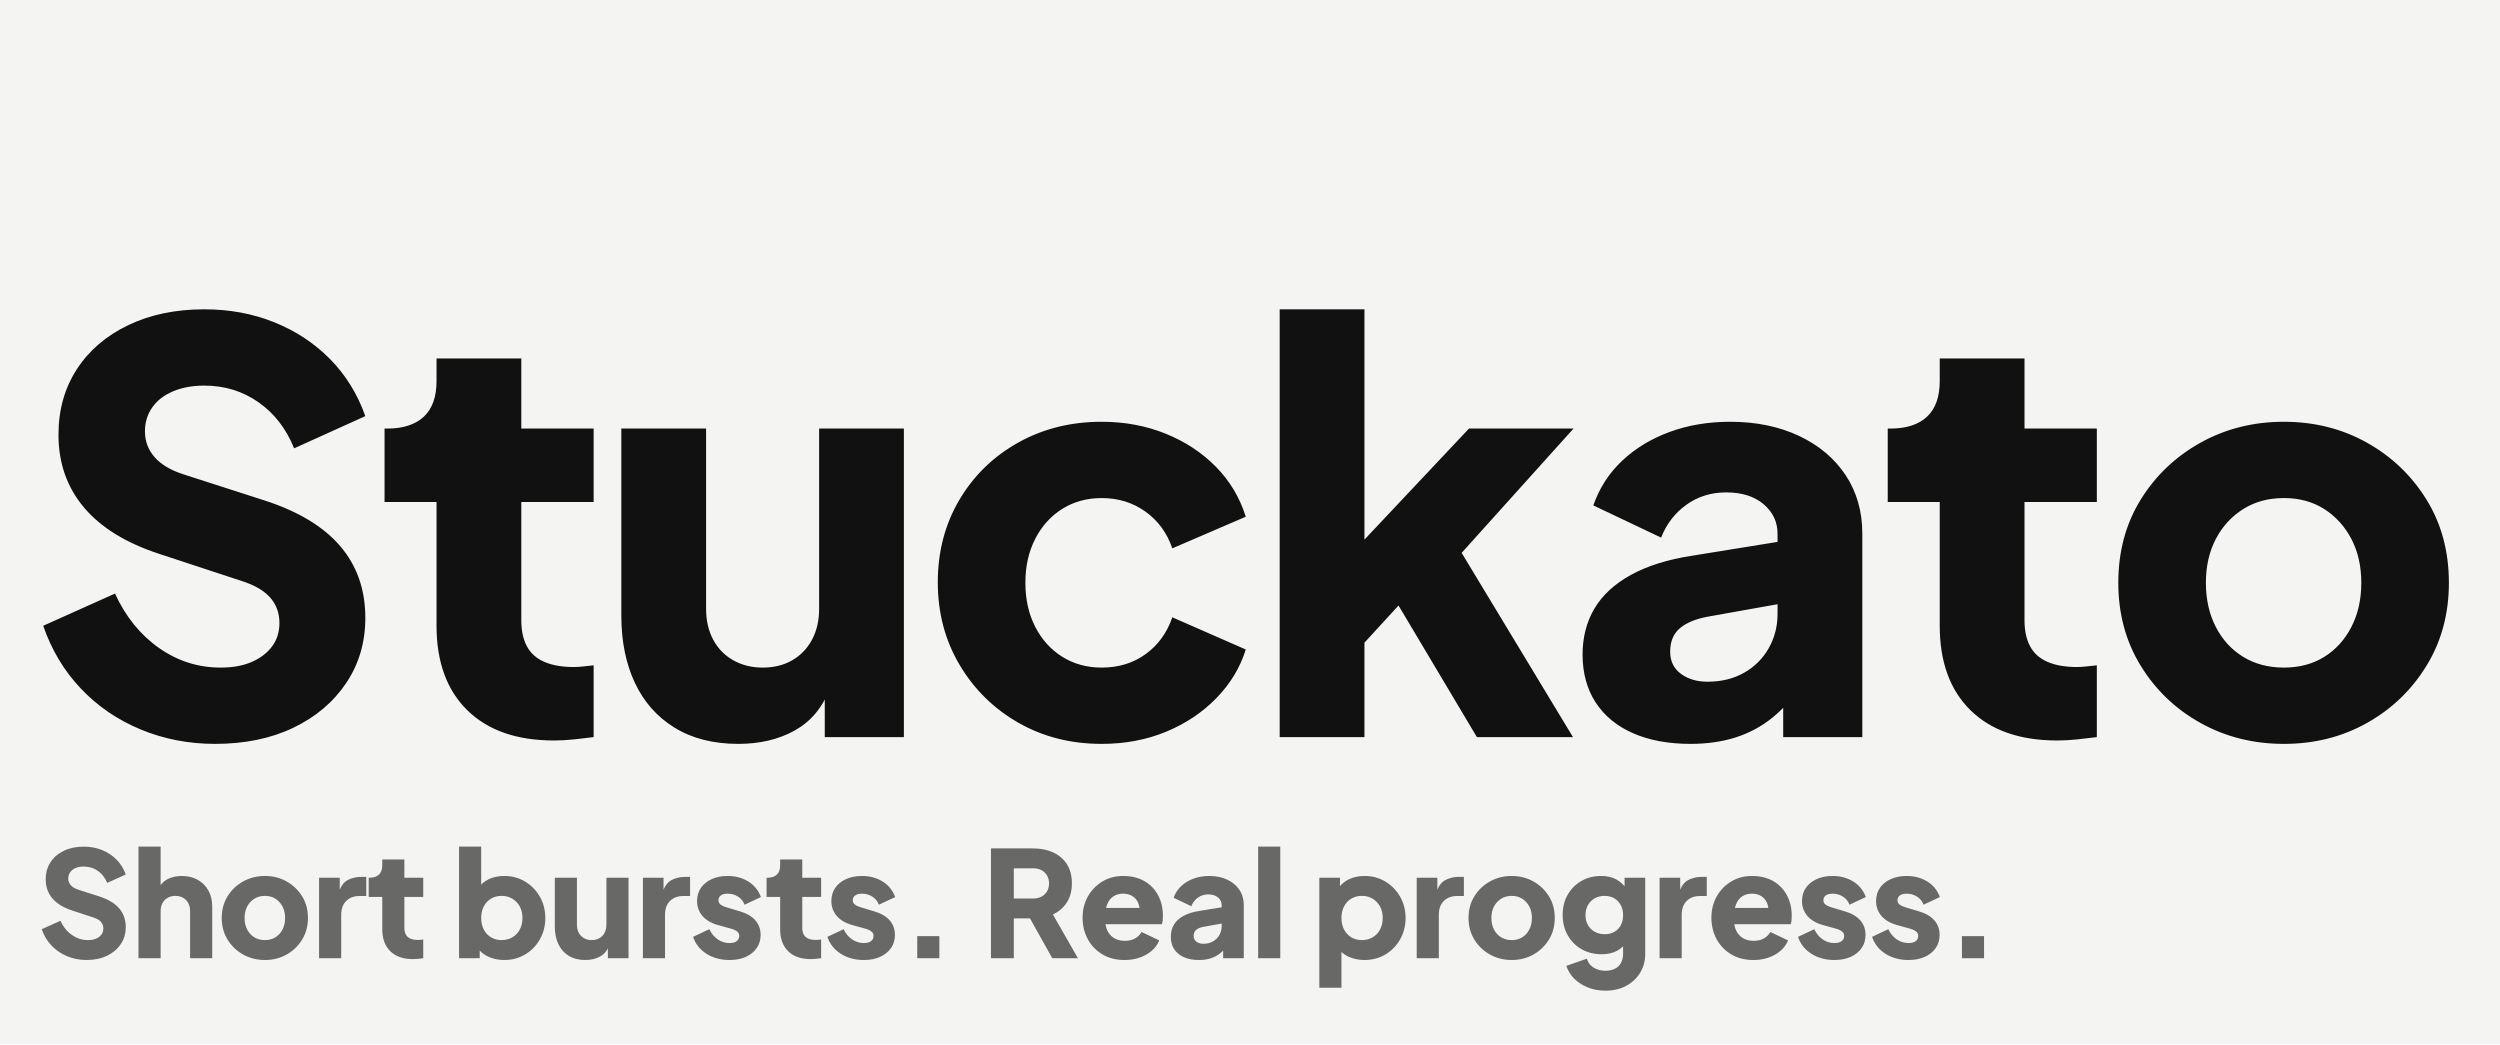
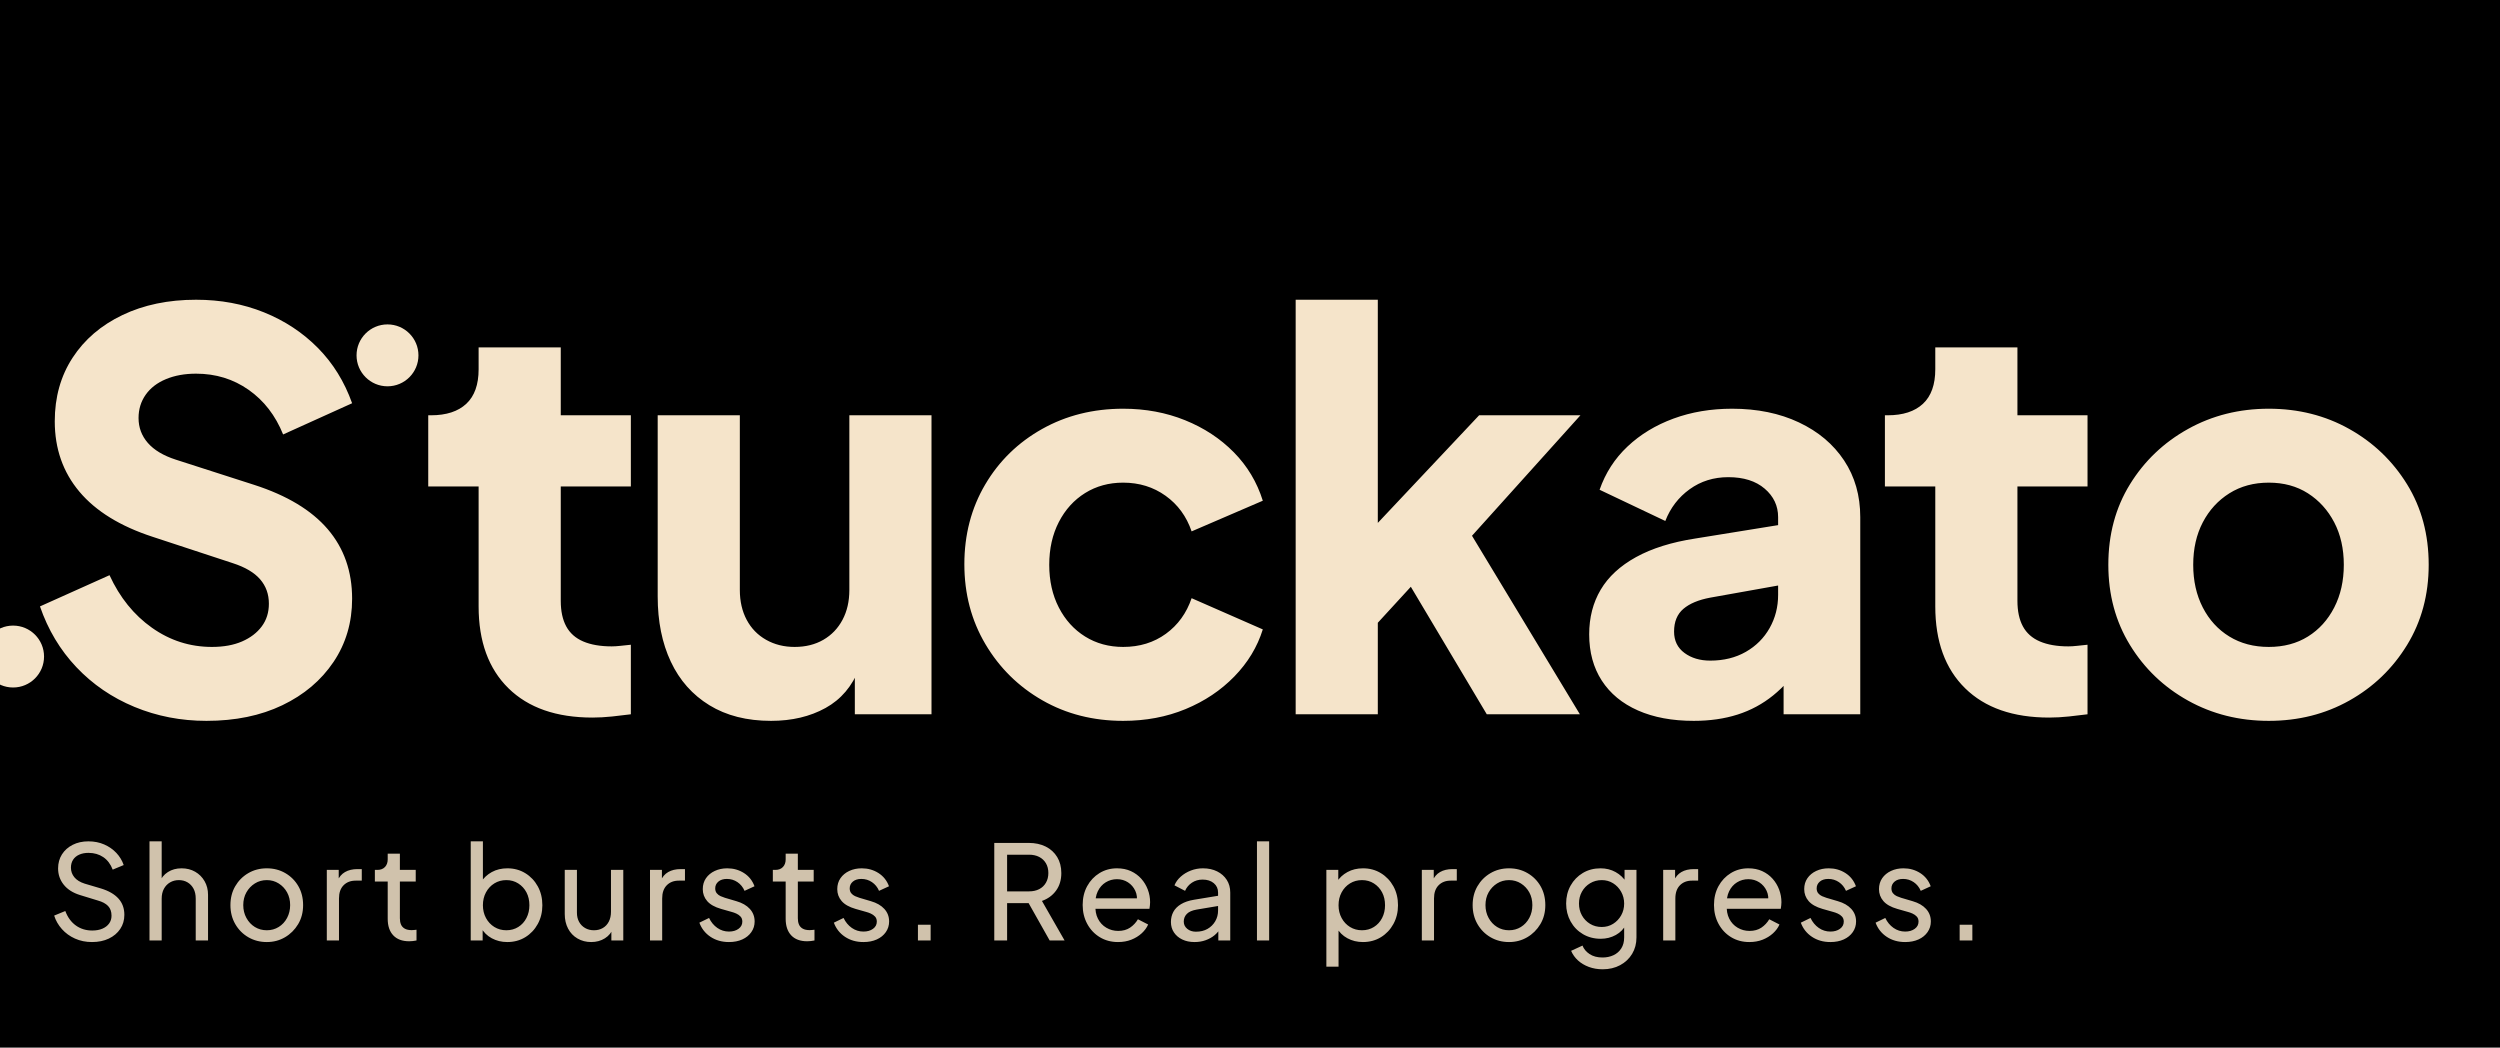
- <svg xmlns="http://www.w3.org/2000/svg" viewBox="0 0 407 170" width="407" height="170" role="img" aria-label="Stuckato">
-   <rect width="407" height="170" fill="#F4F4F2" />
-   <path d="M35.004 121.104Q28.564 121.104 22.906 118.758Q17.248 116.412 13.154 112.088Q9.06 107.764 7.036 101.876L18.72 96.632Q21.296 102.244 25.85 105.464Q30.404 108.684 35.924 108.684Q38.868 108.684 40.984 107.764Q43.1 106.844 44.296 105.234Q45.492 103.624 45.492 101.416Q45.492 99.024 44.02 97.322Q42.548 95.62 39.42 94.608L25.988 90.192Q17.8 87.524 13.66 82.602Q9.52 77.68 9.52 70.78Q9.52 64.708 12.51 60.108Q15.5 55.508 20.882 52.932Q26.264 50.356 33.256 50.356Q39.42 50.356 44.664 52.472Q49.908 54.588 53.726 58.452Q57.544 62.316 59.476 67.744L47.884 72.988Q45.952 68.204 42.088 65.49Q38.224 62.776 33.256 62.776Q30.404 62.776 28.196 63.696Q25.988 64.616 24.792 66.318Q23.596 68.02 23.596 70.228Q23.596 72.62 25.16 74.414Q26.724 76.208 29.852 77.22L43.008 81.452Q51.288 84.12 55.382 88.904Q59.476 93.688 59.476 100.588Q59.476 106.568 56.348 111.214Q53.22 115.86 47.746 118.482Q42.272 121.104 35.004 121.104Z M90.204 120.552Q81.096 120.552 76.082 115.63Q71.068 110.708 71.068 101.876V81.728H62.604V69.768H63.064Q66.928 69.768 68.998 67.836Q71.068 65.904 71.068 62.04V58.36H84.868V69.768H96.644V81.728H84.868V100.956Q84.868 103.532 85.788 105.234Q86.708 106.936 88.64 107.764Q90.572 108.592 93.424 108.592Q94.068 108.592 94.896 108.5Q95.724 108.408 96.644 108.316V120.0Q95.264 120.184 93.516 120.368Q91.768 120.552 90.204 120.552Z M120.196 121.104Q114.124 121.104 109.846 118.482Q105.568 115.86 103.36 111.168Q101.152 106.476 101.152 100.22V69.768H114.952V99.116Q114.952 101.968 116.102 104.13Q117.252 106.292 119.368 107.488Q121.484 108.684 124.152 108.684Q126.912 108.684 128.982 107.488Q131.052 106.292 132.202 104.13Q133.352 101.968 133.352 99.116V69.768H147.152V120.0H134.272V110.064L135.008 112.272Q133.26 116.78 129.35 118.942Q125.44 121.104 120.196 121.104Z M179.352 121.104Q171.808 121.104 165.782 117.654Q159.756 114.204 156.214 108.224Q152.672 102.244 152.672 94.792Q152.672 87.34 156.168 81.406Q159.664 75.472 165.736 72.068Q171.808 68.664 179.352 68.664Q184.964 68.664 189.748 70.596Q194.532 72.528 197.936 75.978Q201.34 79.428 202.812 84.12L190.852 89.272Q189.564 85.5 186.482 83.292Q183.4 81.084 179.352 81.084Q175.764 81.084 172.958 82.832Q170.152 84.58 168.542 87.708Q166.932 90.836 166.932 94.884Q166.932 98.932 168.542 102.06Q170.152 105.188 172.958 106.936Q175.764 108.684 179.352 108.684Q183.492 108.684 186.528 106.476Q189.564 104.268 190.852 100.496L202.812 105.74Q201.432 110.156 198.028 113.652Q194.624 117.148 189.84 119.126Q185.056 121.104 179.352 121.104Z M208.332 120.0V50.356H222.132V94.976L216.98 93.32L239.152 69.768H256.172L237.956 90.008L256.08 120.0H240.44L225.26 94.516L233.264 92.492L217.9 109.236L222.132 101.232V120.0Z M275.216 121.104Q269.788 121.104 265.832 119.356Q261.876 117.608 259.76 114.342Q257.644 111.076 257.644 106.568Q257.644 102.336 259.576 99.07Q261.508 95.804 265.51 93.596Q269.512 91.388 275.492 90.468L290.856 87.984V98.104L277.976 100.404Q275.032 100.956 273.468 102.29Q271.904 103.624 271.904 106.108Q271.904 108.408 273.652 109.696Q275.4 110.984 277.976 110.984Q281.38 110.984 283.956 109.512Q286.532 108.04 287.958 105.51Q289.384 102.98 289.384 99.944V86.88Q289.384 84.028 287.13 82.096Q284.876 80.164 281.012 80.164Q277.332 80.164 274.526 82.188Q271.72 84.212 270.432 87.524L259.392 82.28Q260.864 78.048 264.084 75.012Q267.304 71.976 271.812 70.32Q276.32 68.664 281.656 68.664Q288.004 68.664 292.88 70.964Q297.756 73.264 300.47 77.358Q303.184 81.452 303.184 86.88V120.0H290.304V111.904L293.432 111.352Q291.224 114.664 288.556 116.826Q285.888 118.988 282.576 120.046Q279.264 121.104 275.216 121.104Z M334.924 120.552Q325.816 120.552 320.802 115.63Q315.788 110.708 315.788 101.876V81.728H307.324V69.768H307.784Q311.648 69.768 313.718 67.836Q315.788 65.904 315.788 62.04V58.36H329.588V69.768H341.364V81.728H329.588V100.956Q329.588 103.532 330.508 105.234Q331.428 106.936 333.36 107.764Q335.292 108.592 338.144 108.592Q338.788 108.592 339.616 108.5Q340.444 108.408 341.364 108.316V120.0Q339.984 120.184 338.236 120.368Q336.488 120.552 334.924 120.552Z M371.816 121.104Q364.364 121.104 358.246 117.7Q352.128 114.296 348.494 108.362Q344.86 102.428 344.86 94.884Q344.86 87.248 348.494 81.36Q352.128 75.472 358.246 72.068Q364.364 68.664 371.816 68.664Q379.268 68.664 385.34 72.068Q391.412 75.472 395.046 81.36Q398.68 87.248 398.68 94.884Q398.68 102.428 395.046 108.362Q391.412 114.296 385.34 117.7Q379.268 121.104 371.816 121.104ZM371.816 108.684Q375.588 108.684 378.394 106.936Q381.2 105.188 382.81 102.06Q384.42 98.932 384.42 94.884Q384.42 90.836 382.81 87.754Q381.2 84.672 378.394 82.878Q375.588 81.084 371.816 81.084Q368.044 81.084 365.192 82.878Q362.34 84.672 360.73 87.754Q359.12 90.836 359.12 94.884Q359.12 98.932 360.73 102.06Q362.34 105.188 365.192 106.936Q368.044 108.684 371.816 108.684Z" fill="#111111" />
-   <path d="M14.088 156.288Q12.408 156.288 10.932 155.676Q9.456 155.064 8.388 153.936Q7.32 152.808 6.792 151.272L9.84 149.904Q10.512 151.368 11.7 152.208Q12.888 153.048 14.328 153.048Q15.096 153.048 15.648 152.808Q16.2 152.568 16.512 152.148Q16.824 151.728 16.824 151.152Q16.824 150.528 16.44 150.084Q16.056 149.64 15.24 149.376L11.736 148.224Q9.6 147.528 8.52 146.244Q7.44 144.96 7.44 143.16Q7.44 141.576 8.22 140.376Q9.0 139.176 10.404 138.504Q11.808 137.832 13.632 137.832Q15.24 137.832 16.608 138.384Q17.976 138.936 18.972 139.944Q19.968 140.952 20.472 142.368L17.448 143.736Q16.944 142.488 15.936 141.78Q14.928 141.072 13.632 141.072Q12.888 141.072 12.312 141.312Q11.736 141.552 11.424 141.996Q11.112 142.44 11.112 143.016Q11.112 143.64 11.52 144.108Q11.928 144.576 12.744 144.84L16.176 145.944Q18.336 146.64 19.404 147.888Q20.472 149.136 20.472 150.936Q20.472 152.496 19.656 153.708Q18.84 154.92 17.412 155.604Q15.984 156.288 14.088 156.288Z M22.548 156.0V137.832H26.148V145.488L25.716 144.912Q26.172 143.736 27.192 143.172Q28.212 142.608 29.58 142.608Q31.068 142.608 32.184 143.232Q33.3 143.856 33.924 144.972Q34.548 146.088 34.548 147.576V156.0H30.948V148.344Q30.948 147.576 30.648 147.024Q30.348 146.472 29.808 146.16Q29.268 145.848 28.548 145.848Q27.852 145.848 27.3 146.16Q26.748 146.472 26.448 147.024Q26.148 147.576 26.148 148.344V156.0Z M43.128 156.288Q41.184 156.288 39.588 155.4Q37.992 154.512 37.044 152.964Q36.096 151.416 36.096 149.448Q36.096 147.456 37.044 145.92Q37.992 144.384 39.588 143.496Q41.184 142.608 43.128 142.608Q45.072 142.608 46.656 143.496Q48.24 144.384 49.188 145.92Q50.136 147.456 50.136 149.448Q50.136 151.416 49.188 152.964Q48.24 154.512 46.656 155.4Q45.072 156.288 43.128 156.288ZM43.128 153.048Q44.112 153.048 44.844 152.592Q45.576 152.136 45.996 151.32Q46.416 150.504 46.416 149.448Q46.416 148.392 45.996 147.588Q45.576 146.784 44.844 146.316Q44.112 145.848 43.128 145.848Q42.144 145.848 41.4 146.316Q40.656 146.784 40.236 147.588Q39.816 148.392 39.816 149.448Q39.816 150.504 40.236 151.32Q40.656 152.136 41.4 152.592Q42.144 153.048 43.128 153.048Z M51.948 156.0V142.896H55.308V146.04L55.068 145.584Q55.5 143.928 56.496 143.34Q57.492 142.752 58.86 142.752H59.628V145.872H58.5Q57.18 145.872 56.364 146.676Q55.548 147.48 55.548 148.944V156.0Z M67.224 156.144Q64.848 156.144 63.54 154.86Q62.232 153.576 62.232 151.272V146.016H60.024V142.896H60.144Q61.152 142.896 61.692 142.392Q62.232 141.888 62.232 140.88V139.92H65.832V142.896H68.904V146.016H65.832V151.032Q65.832 151.704 66.072 152.148Q66.312 152.592 66.816 152.808Q67.32 153.024 68.064 153.024Q68.232 153.024 68.448 153.0Q68.664 152.976 68.904 152.952V156.0Q68.544 156.048 68.088 156.096Q67.632 156.144 67.224 156.144Z M82.08 156.288Q80.736 156.288 79.596 155.796Q78.456 155.304 77.76 154.344L78.096 153.6V156.0H74.736V137.832H78.336V145.392L77.784 144.672Q78.432 143.688 79.548 143.148Q80.664 142.608 82.104 142.608Q83.976 142.608 85.488 143.52Q87.0 144.432 87.888 145.98Q88.776 147.528 88.776 149.448Q88.776 151.344 87.9 152.904Q87.024 154.464 85.512 155.376Q84.0 156.288 82.08 156.288ZM81.648 153.048Q82.656 153.048 83.424 152.592Q84.192 152.136 84.624 151.32Q85.056 150.504 85.056 149.448Q85.056 148.392 84.624 147.588Q84.192 146.784 83.424 146.316Q82.656 145.848 81.648 145.848Q80.688 145.848 79.932 146.304Q79.176 146.76 78.756 147.576Q78.336 148.392 78.336 149.448Q78.336 150.504 78.756 151.32Q79.176 152.136 79.932 152.592Q80.688 153.048 81.648 153.048Z M95.292 156.288Q93.708 156.288 92.592 155.604Q91.476 154.92 90.9 153.696Q90.324 152.472 90.324 150.84V142.896H93.924V150.552Q93.924 151.296 94.224 151.86Q94.524 152.424 95.076 152.736Q95.628 153.048 96.324 153.048Q97.044 153.048 97.584 152.736Q98.124 152.424 98.424 151.86Q98.724 151.296 98.724 150.552V142.896H102.324V156.0H98.964V153.408L99.156 153.984Q98.7 155.16 97.68 155.724Q96.66 156.288 95.292 156.288Z M104.664 156.0V142.896H108.024V146.04L107.784 145.584Q108.216 143.928 109.212 143.34Q110.208 142.752 111.576 142.752H112.344V145.872H111.216Q109.896 145.872 109.08 146.676Q108.264 147.48 108.264 148.944V156.0Z M118.764 156.288Q116.604 156.288 115.008 155.268Q113.412 154.248 112.836 152.52L115.476 151.272Q115.98 152.328 116.844 152.928Q117.708 153.528 118.764 153.528Q119.532 153.528 119.94 153.216Q120.348 152.904 120.348 152.352Q120.348 152.064 120.204 151.86Q120.06 151.656 119.772 151.488Q119.484 151.32 119.052 151.2L116.82 150.576Q115.212 150.12 114.348 149.1Q113.484 148.08 113.484 146.688Q113.484 145.464 114.108 144.552Q114.732 143.64 115.86 143.124Q116.988 142.608 118.452 142.608Q120.372 142.608 121.824 143.508Q123.276 144.408 123.876 146.04L121.212 147.288Q120.924 146.472 120.168 145.98Q119.412 145.488 118.452 145.488Q117.756 145.488 117.36 145.776Q116.964 146.064 116.964 146.568Q116.964 146.832 117.108 147.048Q117.252 147.264 117.576 147.432Q117.9 147.6 118.38 147.744L120.468 148.368Q122.1 148.848 122.964 149.82Q123.828 150.792 123.828 152.208Q123.828 153.432 123.192 154.344Q122.556 155.256 121.428 155.772Q120.3 156.288 118.764 156.288Z M132.0 156.144Q129.624 156.144 128.316 154.86Q127.008 153.576 127.008 151.272V146.016H124.8V142.896H124.92Q125.928 142.896 126.468 142.392Q127.008 141.888 127.008 140.88V139.92H130.608V142.896H133.68V146.016H130.608V151.032Q130.608 151.704 130.848 152.148Q131.088 152.592 131.592 152.808Q132.096 153.024 132.84 153.024Q133.008 153.024 133.224 153.0Q133.44 152.976 133.68 152.952V156.0Q133.32 156.048 132.864 156.096Q132.408 156.144 132.0 156.144Z M140.628 156.288Q138.468 156.288 136.872 155.268Q135.276 154.248 134.7 152.52L137.34 151.272Q137.844 152.328 138.708 152.928Q139.572 153.528 140.628 153.528Q141.396 153.528 141.804 153.216Q142.212 152.904 142.212 152.352Q142.212 152.064 142.068 151.86Q141.924 151.656 141.636 151.488Q141.348 151.32 140.916 151.2L138.684 150.576Q137.076 150.12 136.212 149.1Q135.348 148.08 135.348 146.688Q135.348 145.464 135.972 144.552Q136.596 143.64 137.724 143.124Q138.852 142.608 140.316 142.608Q142.236 142.608 143.688 143.508Q145.14 144.408 145.74 146.04L143.076 147.288Q142.788 146.472 142.032 145.98Q141.276 145.488 140.316 145.488Q139.62 145.488 139.224 145.776Q138.828 146.064 138.828 146.568Q138.828 146.832 138.972 147.048Q139.116 147.264 139.44 147.432Q139.764 147.6 140.244 147.744L142.332 148.368Q143.964 148.848 144.828 149.82Q145.692 150.792 145.692 152.208Q145.692 153.432 145.056 154.344Q144.42 155.256 143.292 155.772Q142.164 156.288 140.628 156.288Z M149.328 156.0V152.4H152.928V156.0Z M161.328 156.0V138.12H168.168Q170.016 138.12 171.444 138.768Q172.872 139.416 173.688 140.688Q174.504 141.96 174.504 143.832Q174.504 145.656 173.664 146.94Q172.824 148.224 171.408 148.872L175.488 156.0H171.312L166.896 148.104L169.296 149.52H165.048V156.0ZM165.048 146.28H168.192Q168.984 146.28 169.56 145.968Q170.136 145.656 170.46 145.104Q170.784 144.552 170.784 143.832Q170.784 143.088 170.46 142.536Q170.136 141.984 169.56 141.672Q168.984 141.36 168.192 141.36H165.048Z M183.084 156.288Q180.996 156.288 179.46 155.364Q177.924 154.44 177.084 152.88Q176.244 151.32 176.244 149.424Q176.244 147.456 177.12 145.92Q177.996 144.384 179.484 143.496Q180.972 142.608 182.844 142.608Q184.404 142.608 185.604 143.1Q186.804 143.592 187.632 144.48Q188.46 145.368 188.892 146.532Q189.324 147.696 189.324 149.064Q189.324 149.448 189.288 149.82Q189.252 150.192 189.156 150.456H179.34V147.816H187.116L185.412 149.064Q185.652 148.032 185.388 147.228Q185.124 146.424 184.464 145.956Q183.804 145.488 182.844 145.488Q181.908 145.488 181.236 145.944Q180.564 146.4 180.228 147.288Q179.892 148.176 179.964 149.448Q179.868 150.552 180.228 151.392Q180.588 152.232 181.332 152.7Q182.076 153.168 183.132 153.168Q184.092 153.168 184.776 152.784Q185.46 152.4 185.844 151.728L188.724 153.096Q188.34 154.056 187.512 154.776Q186.684 155.496 185.556 155.892Q184.428 156.288 183.084 156.288Z M195.192 156.288Q193.776 156.288 192.744 155.832Q191.712 155.376 191.16 154.524Q190.608 153.672 190.608 152.496Q190.608 151.392 191.112 150.54Q191.616 149.688 192.66 149.112Q193.704 148.536 195.264 148.296L199.272 147.648V150.288L195.912 150.888Q195.144 151.032 194.736 151.38Q194.328 151.728 194.328 152.376Q194.328 152.976 194.784 153.312Q195.24 153.648 195.912 153.648Q196.8 153.648 197.472 153.264Q198.144 152.88 198.516 152.22Q198.888 151.56 198.888 150.768V147.36Q198.888 146.616 198.3 146.112Q197.712 145.608 196.704 145.608Q195.744 145.608 195.012 146.136Q194.28 146.664 193.944 147.528L191.064 146.16Q191.448 145.056 192.288 144.264Q193.128 143.472 194.304 143.04Q195.48 142.608 196.872 142.608Q198.528 142.608 199.8 143.208Q201.072 143.808 201.78 144.876Q202.488 145.944 202.488 147.36V156.0H199.128V153.888L199.944 153.744Q199.368 154.608 198.672 155.172Q197.976 155.736 197.112 156.012Q196.248 156.288 195.192 156.288Z M204.828 156.0V137.832H208.428V156.0Z M214.788 160.8V142.896H218.148V145.392L217.836 144.672Q218.484 143.688 219.6 143.148Q220.716 142.608 222.156 142.608Q224.028 142.608 225.54 143.52Q227.052 144.432 227.94 145.98Q228.828 147.528 228.828 149.448Q228.828 151.344 227.952 152.904Q227.076 154.464 225.564 155.376Q224.052 156.288 222.132 156.288Q220.788 156.288 219.648 155.796Q218.508 155.304 217.812 154.344L218.388 153.6V160.8ZM221.7 153.048Q222.708 153.048 223.476 152.592Q224.244 152.136 224.676 151.32Q225.108 150.504 225.108 149.448Q225.108 148.392 224.676 147.588Q224.244 146.784 223.476 146.316Q222.708 145.848 221.7 145.848Q220.74 145.848 219.984 146.304Q219.228 146.76 218.808 147.576Q218.388 148.392 218.388 149.448Q218.388 150.504 218.808 151.32Q219.228 152.136 219.984 152.592Q220.74 153.048 221.7 153.048Z M230.64 156.0V142.896H234V146.04L233.76 145.584Q234.192 143.928 235.188 143.34Q236.184 142.752 237.552 142.752H238.32V145.872H237.192Q235.872 145.872 235.056 146.676Q234.24 147.48 234.24 148.944V156.0Z M246.108 156.288Q244.164 156.288 242.568 155.4Q240.972 154.512 240.024 152.964Q239.076 151.416 239.076 149.448Q239.076 147.456 240.024 145.92Q240.972 144.384 242.568 143.496Q244.164 142.608 246.108 142.608Q248.052 142.608 249.636 143.496Q251.22 144.384 252.168 145.92Q253.116 147.456 253.116 149.448Q253.116 151.416 252.168 152.964Q251.22 154.512 249.636 155.4Q248.052 156.288 246.108 156.288ZM246.108 153.048Q247.092 153.048 247.824 152.592Q248.556 152.136 248.976 151.32Q249.396 150.504 249.396 149.448Q249.396 148.392 248.976 147.588Q248.556 146.784 247.824 146.316Q247.092 145.848 246.108 145.848Q245.124 145.848 244.38 146.316Q243.636 146.784 243.216 147.588Q242.796 148.392 242.796 149.448Q242.796 150.504 243.216 151.32Q243.636 152.136 244.38 152.592Q245.124 153.048 246.108 153.048Z M261.36 161.28Q259.848 161.28 258.552 160.776Q257.256 160.272 256.332 159.372Q255.408 158.472 255 157.248L258.336 156.072Q258.6 156.984 259.416 157.512Q260.232 158.04 261.36 158.04Q262.248 158.04 262.896 157.716Q263.544 157.392 263.892 156.768Q264.24 156.144 264.24 155.304V152.304L264.936 153.168Q264.264 154.272 263.208 154.812Q262.152 155.352 260.736 155.352Q258.912 155.352 257.472 154.524Q256.032 153.696 255.216 152.244Q254.4 150.792 254.4 148.944Q254.4 147.096 255.216 145.668Q256.032 144.24 257.448 143.424Q258.864 142.608 260.664 142.608Q262.08 142.608 263.136 143.172Q264.192 143.736 264.936 144.888L264.48 145.752V142.896H267.84V155.304Q267.84 157.032 267.0 158.388Q266.16 159.744 264.708 160.512Q263.256 161.28 261.36 161.28ZM261.24 152.088Q262.152 152.088 262.824 151.704Q263.496 151.32 263.868 150.624Q264.24 149.928 264.24 148.992Q264.24 148.056 263.856 147.348Q263.472 146.64 262.8 146.244Q262.128 145.848 261.24 145.848Q260.328 145.848 259.62 146.244Q258.912 146.64 258.516 147.348Q258.12 148.056 258.12 148.992Q258.12 149.904 258.516 150.6Q258.912 151.296 259.62 151.692Q260.328 152.088 261.24 152.088Z M270.18 156.0V142.896H273.54V146.04L273.3 145.584Q273.732 143.928 274.728 143.34Q275.724 142.752 277.092 142.752H277.86V145.872H276.732Q275.412 145.872 274.596 146.676Q273.78 147.48 273.78 148.944V156.0Z M285.456 156.288Q283.368 156.288 281.832 155.364Q280.296 154.44 279.456 152.88Q278.616 151.32 278.616 149.424Q278.616 147.456 279.492 145.92Q280.368 144.384 281.856 143.496Q283.344 142.608 285.216 142.608Q286.776 142.608 287.976 143.1Q289.176 143.592 290.004 144.48Q290.832 145.368 291.264 146.532Q291.696 147.696 291.696 149.064Q291.696 149.448 291.66 149.82Q291.624 150.192 291.528 150.456H281.712V147.816H289.488L287.784 149.064Q288.024 148.032 287.76 147.228Q287.496 146.424 286.836 145.956Q286.176 145.488 285.216 145.488Q284.28 145.488 283.608 145.944Q282.936 146.4 282.6 147.288Q282.264 148.176 282.336 149.448Q282.24 150.552 282.6 151.392Q282.96 152.232 283.704 152.7Q284.448 153.168 285.504 153.168Q286.464 153.168 287.148 152.784Q287.832 152.4 288.216 151.728L291.096 153.096Q290.712 154.056 289.884 154.776Q289.056 155.496 287.928 155.892Q286.8 156.288 285.456 156.288Z M298.644 156.288Q296.484 156.288 294.888 155.268Q293.292 154.248 292.716 152.52L295.356 151.272Q295.86 152.328 296.724 152.928Q297.588 153.528 298.644 153.528Q299.412 153.528 299.82 153.216Q300.228 152.904 300.228 152.352Q300.228 152.064 300.084 151.86Q299.94 151.656 299.652 151.488Q299.364 151.32 298.932 151.2L296.7 150.576Q295.092 150.12 294.228 149.1Q293.364 148.08 293.364 146.688Q293.364 145.464 293.988 144.552Q294.612 143.64 295.74 143.124Q296.868 142.608 298.332 142.608Q300.252 142.608 301.704 143.508Q303.156 144.408 303.756 146.04L301.092 147.288Q300.804 146.472 300.048 145.98Q299.292 145.488 298.332 145.488Q297.636 145.488 297.24 145.776Q296.844 146.064 296.844 146.568Q296.844 146.832 296.988 147.048Q297.132 147.264 297.456 147.432Q297.78 147.6 298.26 147.744L300.348 148.368Q301.98 148.848 302.844 149.82Q303.708 150.792 303.708 152.208Q303.708 153.432 303.072 154.344Q302.436 155.256 301.308 155.772Q300.18 156.288 298.644 156.288Z M310.704 156.288Q308.544 156.288 306.948 155.268Q305.352 154.248 304.776 152.52L307.416 151.272Q307.92 152.328 308.784 152.928Q309.648 153.528 310.704 153.528Q311.472 153.528 311.88 153.216Q312.288 152.904 312.288 152.352Q312.288 152.064 312.144 151.86Q312.0 151.656 311.712 151.488Q311.424 151.32 310.992 151.2L308.76 150.576Q307.152 150.12 306.288 149.1Q305.424 148.08 305.424 146.688Q305.424 145.464 306.048 144.552Q306.672 143.64 307.8 143.124Q308.928 142.608 310.392 142.608Q312.312 142.608 313.764 143.508Q315.216 144.408 315.816 146.04L313.152 147.288Q312.864 146.472 312.108 145.98Q311.352 145.488 310.392 145.488Q309.696 145.488 309.3 145.776Q308.904 146.064 308.904 146.568Q308.904 146.832 309.048 147.048Q309.192 147.264 309.516 147.432Q309.84 147.6 310.32 147.744L312.408 148.368Q314.04 148.848 314.904 149.82Q315.768 150.792 315.768 152.208Q315.768 153.432 315.132 154.344Q314.496 155.256 313.368 155.772Q312.24 156.288 310.704 156.288Z M319.404 156.0V152.4H323.004V156.0Z" fill="#111111" opacity="0.62" />
+ <svg xmlns="http://www.w3.org/2000/svg" viewBox="0 0 420 176" width="420" height="176" role="img" aria-label="Stuckato">
+   <rect width="420" height="176" fill="#000000" />
+   <path d="M34.684 121.104Q28.244 121.104 22.586 118.758Q16.928 116.412 12.834 112.088Q8.74 107.764 6.716 101.876L18.4 96.632Q20.976 102.244 25.53 105.464Q30.084 108.684 35.604 108.684Q38.548 108.684 40.664 107.764Q42.78 106.844 43.976 105.234Q45.172 103.624 45.172 101.416Q45.172 99.024 43.7 97.322Q42.228 95.62 39.1 94.608L25.668 90.192Q17.48 87.524 13.34 82.602Q9.2 77.68 9.2 70.78Q9.2 64.708 12.19 60.108Q15.18 55.508 20.562 52.932Q25.944 50.356 32.936 50.356Q39.1 50.356 44.344 52.472Q49.588 54.588 53.406 58.452Q57.224 62.316 59.156 67.744L47.564 72.988Q45.632 68.204 41.768 65.49Q37.904 62.776 32.936 62.776Q30.084 62.776 27.876 63.696Q25.668 64.616 24.472 66.318Q23.276 68.02 23.276 70.228Q23.276 72.62 24.84 74.414Q26.404 76.208 29.532 77.22L42.688 81.452Q50.968 84.12 55.062 88.904Q59.156 93.688 59.156 100.588Q59.156 106.568 56.028 111.214Q52.9 115.86 47.426 118.482Q41.952 121.104 34.684 121.104Z M99.544 120.552Q90.436 120.552 85.422 115.63Q80.408 110.708 80.408 101.876V81.728H71.944V69.768H72.404Q76.268 69.768 78.338 67.836Q80.408 65.904 80.408 62.04V58.36H94.208V69.768H105.984V81.728H94.208V100.956Q94.208 103.532 95.128 105.234Q96.048 106.936 97.98 107.764Q99.912 108.592 102.764 108.592Q103.408 108.592 104.236 108.5Q105.064 108.408 105.984 108.316V120.0Q104.604 120.184 102.856 120.368Q101.108 120.552 99.544 120.552Z M129.536 121.104Q123.464 121.104 119.186 118.482Q114.908 115.86 112.7 111.168Q110.492 106.476 110.492 100.22V69.768H124.292V99.116Q124.292 101.968 125.442 104.13Q126.592 106.292 128.708 107.488Q130.824 108.684 133.492 108.684Q136.252 108.684 138.322 107.488Q140.392 106.292 141.542 104.13Q142.692 101.968 142.692 99.116V69.768H156.492V120.0H143.612V110.064L144.348 112.272Q142.6 116.78 138.69 118.942Q134.78 121.104 129.536 121.104Z M188.692 121.104Q181.148 121.104 175.122 117.654Q169.096 114.204 165.554 108.224Q162.012 102.244 162.012 94.792Q162.012 87.34 165.508 81.406Q169.004 75.472 175.076 72.068Q181.148 68.664 188.692 68.664Q194.304 68.664 199.088 70.596Q203.872 72.528 207.276 75.978Q210.68 79.428 212.152 84.12L200.192 89.272Q198.904 85.5 195.822 83.292Q192.74 81.084 188.692 81.084Q185.104 81.084 182.298 82.832Q179.492 84.58 177.882 87.708Q176.272 90.836 176.272 94.884Q176.272 98.932 177.882 102.06Q179.492 105.188 182.298 106.936Q185.104 108.684 188.692 108.684Q192.832 108.684 195.868 106.476Q198.904 104.268 200.192 100.496L212.152 105.74Q210.772 110.156 207.368 113.652Q203.964 117.148 199.18 119.126Q194.396 121.104 188.692 121.104Z M217.672 120.0V50.356H231.472V94.976L226.32 93.32L248.492 69.768H265.512L247.296 90.008L265.42 120.0H249.78L234.6 94.516L242.604 92.492L227.24 109.236L231.472 101.232V120.0Z M284.556 121.104Q279.128 121.104 275.172 119.356Q271.216 117.608 269.1 114.342Q266.984 111.076 266.984 106.568Q266.984 102.336 268.916 99.07Q270.848 95.804 274.85 93.596Q278.852 91.388 284.832 90.468L300.196 87.984V98.104L287.316 100.404Q284.372 100.956 282.808 102.29Q281.244 103.624 281.244 106.108Q281.244 108.408 282.992 109.696Q284.74 110.984 287.316 110.984Q290.72 110.984 293.296 109.512Q295.872 108.04 297.298 105.51Q298.724 102.98 298.724 99.944V86.88Q298.724 84.028 296.47 82.096Q294.216 80.164 290.352 80.164Q286.672 80.164 283.866 82.188Q281.06 84.212 279.772 87.524L268.732 82.28Q270.204 78.048 273.424 75.012Q276.644 71.976 281.152 70.32Q285.66 68.664 290.996 68.664Q297.344 68.664 302.22 70.964Q307.096 73.264 309.81 77.358Q312.524 81.452 312.524 86.88V120.0H299.644V111.904L302.772 111.352Q300.564 114.664 297.896 116.826Q295.228 118.988 291.916 120.046Q288.604 121.104 284.556 121.104Z M344.264 120.552Q335.156 120.552 330.142 115.63Q325.128 110.708 325.128 101.876V81.728H316.664V69.768H317.124Q320.988 69.768 323.058 67.836Q325.128 65.904 325.128 62.04V58.36H338.928V69.768H350.704V81.728H338.928V100.956Q338.928 103.532 339.848 105.234Q340.768 106.936 342.7 107.764Q344.632 108.592 347.484 108.592Q348.128 108.592 348.956 108.5Q349.784 108.408 350.704 108.316V120.0Q349.324 120.184 347.576 120.368Q345.828 120.552 344.264 120.552Z M381.156 121.104Q373.704 121.104 367.586 117.7Q361.468 114.296 357.834 108.362Q354.2 102.428 354.2 94.884Q354.2 87.248 357.834 81.36Q361.468 75.472 367.586 72.068Q373.704 68.664 381.156 68.664Q388.608 68.664 394.68 72.068Q400.752 75.472 404.386 81.36Q408.02 87.248 408.02 94.884Q408.02 102.428 404.386 108.362Q400.752 114.296 394.68 117.7Q388.608 121.104 381.156 121.104ZM381.156 108.684Q384.928 108.684 387.734 106.936Q390.54 105.188 392.15 102.06Q393.76 98.932 393.76 94.884Q393.76 90.836 392.15 87.754Q390.54 84.672 387.734 82.878Q384.928 81.084 381.156 81.084Q377.384 81.084 374.532 82.878Q371.68 84.672 370.07 87.754Q368.46 90.836 368.46 94.884Q368.46 98.932 370.07 102.06Q371.68 105.188 374.532 106.936Q377.384 108.684 381.156 108.684Z" fill="#F5E4CA" />
+   <circle cx="65.1" cy="59.7" r="5.2" fill="#F5E4CA" />
+   <circle cx="2.2" cy="110.3" r="5.2" fill="#F5E4CA" />
+   <path d="M15.458 158.264Q13.896 158.264 12.598 157.681Q11.3 157.098 10.398 156.086Q9.496 155.074 9.1 153.82L10.97 153.05Q11.564 154.634 12.741 155.481Q13.918 156.328 15.502 156.328Q16.47 156.328 17.196 156.02Q17.922 155.712 18.329 155.151Q18.736 154.59 18.736 153.842Q18.736 152.808 18.153 152.203Q17.57 151.598 16.448 151.29L13.434 150.366Q11.652 149.816 10.706 148.628Q9.76 147.44 9.76 145.9Q9.76 144.558 10.409 143.535Q11.058 142.512 12.213 141.929Q13.368 141.346 14.842 141.346Q16.316 141.346 17.515 141.874Q18.714 142.402 19.55 143.293Q20.386 144.184 20.782 145.328L18.934 146.098Q18.406 144.712 17.35 143.997Q16.294 143.282 14.864 143.282Q13.984 143.282 13.313 143.579Q12.642 143.876 12.279 144.437Q11.916 144.998 11.916 145.768Q11.916 146.67 12.488 147.374Q13.06 148.078 14.226 148.452L16.976 149.266Q18.912 149.86 19.902 150.96Q20.892 152.06 20.892 153.688Q20.892 155.03 20.199 156.064Q19.506 157.098 18.285 157.681Q17.064 158.264 15.458 158.264Z M25.116 158.0V141.346H27.162V148.452L26.788 148.254Q27.228 147.132 28.207 146.505Q29.186 145.878 30.506 145.878Q31.782 145.878 32.783 146.45Q33.784 147.022 34.367 148.034Q34.95 149.046 34.95 150.322V158.0H32.882V150.982Q32.882 149.992 32.519 149.31Q32.156 148.628 31.518 148.243Q30.88 147.858 30.044 147.858Q29.23 147.858 28.57 148.243Q27.91 148.628 27.536 149.321Q27.162 150.014 27.162 150.982V158.0Z M44.828 158.264Q43.112 158.264 41.726 157.461Q40.34 156.658 39.526 155.25Q38.712 153.842 38.712 152.06Q38.712 150.278 39.515 148.892Q40.318 147.506 41.704 146.692Q43.09 145.878 44.828 145.878Q46.544 145.878 47.93 146.681Q49.316 147.484 50.119 148.87Q50.922 150.256 50.922 152.06Q50.922 153.864 50.086 155.261Q49.25 156.658 47.875 157.461Q46.5 158.264 44.828 158.264ZM44.828 156.284Q45.928 156.284 46.819 155.734Q47.71 155.184 48.227 154.216Q48.744 153.248 48.744 152.06Q48.744 150.85 48.227 149.915Q47.71 148.98 46.819 148.419Q45.928 147.858 44.828 147.858Q43.706 147.858 42.815 148.419Q41.924 148.98 41.396 149.915Q40.868 150.85 40.868 152.06Q40.868 153.248 41.396 154.216Q41.924 155.184 42.815 155.734Q43.706 156.284 44.828 156.284Z M54.904 158.0V146.142H56.906V148.32L56.686 148.012Q57.104 147.0 57.962 146.505Q58.82 146.01 60.052 146.01H60.778V147.946H59.744Q58.49 147.946 57.72 148.727Q56.95 149.508 56.95 150.938V158.0Z M68.742 158.132Q67.004 158.132 66.069 157.142Q65.134 156.152 65.134 154.348V148.1H62.978V146.142H63.418Q64.21 146.142 64.672 145.658Q65.134 145.174 65.134 144.382V143.414H67.18V146.142H69.842V148.1H67.18V154.282Q67.18 154.876 67.367 155.316Q67.554 155.756 67.994 156.009Q68.434 156.262 69.16 156.262Q69.314 156.262 69.545 156.24Q69.776 156.218 69.974 156.196V158.0Q69.688 158.066 69.336 158.099Q68.984 158.132 68.742 158.132Z M85.22 158.264Q83.79 158.264 82.613 157.626Q81.436 156.988 80.798 155.822L81.084 155.47V158.0H79.082V141.346H81.128V148.694L80.82 148.188Q81.48 147.132 82.624 146.505Q83.768 145.878 85.242 145.878Q86.914 145.878 88.245 146.692Q89.576 147.506 90.346 148.903Q91.116 150.3 91.116 152.082Q91.116 153.82 90.346 155.228Q89.576 156.636 88.245 157.45Q86.914 158.264 85.22 158.264ZM85.066 156.284Q86.188 156.284 87.068 155.734Q87.948 155.184 88.443 154.227Q88.938 153.27 88.938 152.082Q88.938 150.85 88.443 149.915Q87.948 148.98 87.068 148.419Q86.188 147.858 85.066 147.858Q83.944 147.858 83.053 148.408Q82.162 148.958 81.645 149.915Q81.128 150.872 81.128 152.082Q81.128 153.27 81.645 154.227Q82.162 155.184 83.053 155.734Q83.944 156.284 85.066 156.284Z M99.322 158.264Q98.046 158.264 97.023 157.67Q96.0 157.076 95.439 156.009Q94.878 154.942 94.878 153.556V146.142H96.924V153.336Q96.924 154.216 97.287 154.876Q97.65 155.536 98.299 155.91Q98.948 156.284 99.784 156.284Q100.62 156.284 101.269 155.91Q101.918 155.536 102.281 154.832Q102.644 154.128 102.644 153.16V146.142H104.712V158.0H102.71V155.69L103.04 155.888Q102.622 157.01 101.621 157.637Q100.62 158.264 99.322 158.264Z M109.2 158.0V146.142H111.202V148.32L110.982 148.012Q111.4 147.0 112.258 146.505Q113.116 146.01 114.348 146.01H115.074V147.946H114.04Q112.786 147.946 112.016 148.727Q111.246 149.508 111.246 150.938V158.0Z M122.466 158.264Q120.684 158.264 119.364 157.384Q118.044 156.504 117.494 155.008L119.122 154.216Q119.628 155.272 120.508 155.888Q121.388 156.504 122.466 156.504Q123.434 156.504 124.072 156.042Q124.71 155.58 124.71 154.832Q124.71 154.304 124.413 153.985Q124.116 153.666 123.698 153.479Q123.28 153.292 122.928 153.204L121.146 152.698Q119.54 152.236 118.803 151.378Q118.066 150.52 118.066 149.376Q118.066 148.32 118.605 147.539Q119.144 146.758 120.079 146.318Q121.014 145.878 122.18 145.878Q123.742 145.878 124.985 146.67Q126.228 147.462 126.756 148.892L125.084 149.662Q124.688 148.738 123.896 148.199Q123.104 147.66 122.114 147.66Q121.212 147.66 120.684 148.111Q120.156 148.562 120.156 149.244Q120.156 149.75 120.42 150.069Q120.684 150.388 121.058 150.553Q121.432 150.718 121.784 150.828L123.72 151.4Q125.172 151.818 125.975 152.698Q126.778 153.578 126.778 154.81Q126.778 155.8 126.228 156.592Q125.678 157.384 124.71 157.824Q123.742 158.264 122.466 158.264Z M135.6 158.132Q133.862 158.132 132.927 157.142Q131.992 156.152 131.992 154.348V148.1H129.836V146.142H130.276Q131.068 146.142 131.53 145.658Q131.992 145.174 131.992 144.382V143.414H134.038V146.142H136.7V148.1H134.038V154.282Q134.038 154.876 134.225 155.316Q134.412 155.756 134.852 156.009Q135.292 156.262 136.018 156.262Q136.172 156.262 136.403 156.24Q136.634 156.218 136.832 156.196V158.0Q136.546 158.066 136.194 158.099Q135.842 158.132 135.6 158.132Z M145.06 158.264Q143.278 158.264 141.958 157.384Q140.638 156.504 140.088 155.008L141.716 154.216Q142.222 155.272 143.102 155.888Q143.982 156.504 145.06 156.504Q146.028 156.504 146.666 156.042Q147.304 155.58 147.304 154.832Q147.304 154.304 147.007 153.985Q146.71 153.666 146.292 153.479Q145.874 153.292 145.522 153.204L143.74 152.698Q142.134 152.236 141.397 151.378Q140.66 150.52 140.66 149.376Q140.66 148.32 141.199 147.539Q141.738 146.758 142.673 146.318Q143.608 145.878 144.774 145.878Q146.336 145.878 147.579 146.67Q148.822 147.462 149.35 148.892L147.678 149.662Q147.282 148.738 146.49 148.199Q145.698 147.66 144.708 147.66Q143.806 147.66 143.278 148.111Q142.75 148.562 142.75 149.244Q142.75 149.75 143.014 150.069Q143.278 150.388 143.652 150.553Q144.026 150.718 144.378 150.828L146.314 151.4Q147.766 151.818 148.569 152.698Q149.372 153.578 149.372 154.81Q149.372 155.8 148.822 156.592Q148.272 157.384 147.304 157.824Q146.336 158.264 145.06 158.264Z M154.212 158.0V155.36H156.346V158.0Z M167.038 158.0V141.61H172.824Q174.452 141.61 175.684 142.226Q176.916 142.842 177.609 143.986Q178.302 145.13 178.302 146.67Q178.302 148.408 177.422 149.618Q176.542 150.828 175.046 151.356L178.852 158.0H176.344L172.34 150.894L173.77 151.73H169.194V158.0ZM169.194 149.75H172.89Q173.858 149.75 174.584 149.376Q175.31 149.002 175.717 148.298Q176.124 147.594 176.124 146.67Q176.124 145.724 175.717 145.031Q175.31 144.338 174.584 143.964Q173.858 143.59 172.89 143.59H169.194Z M187.828 158.264Q186.112 158.264 184.77 157.45Q183.428 156.636 182.658 155.217Q181.888 153.798 181.888 152.038Q181.888 150.256 182.647 148.87Q183.406 147.484 184.715 146.681Q186.024 145.878 187.652 145.878Q188.972 145.878 189.995 146.351Q191.018 146.824 191.733 147.627Q192.448 148.43 192.833 149.453Q193.218 150.476 193.218 151.576Q193.218 151.818 193.185 152.115Q193.152 152.412 193.108 152.676H183.384V150.916H191.92L190.952 151.708Q191.15 150.564 190.732 149.662Q190.314 148.76 189.5 148.232Q188.686 147.704 187.652 147.704Q186.618 147.704 185.76 148.232Q184.902 148.76 184.429 149.739Q183.956 150.718 184.044 152.06Q183.956 153.358 184.451 154.337Q184.946 155.316 185.859 155.855Q186.772 156.394 187.85 156.394Q189.038 156.394 189.852 155.844Q190.666 155.294 191.172 154.436L192.888 155.316Q192.536 156.13 191.799 156.801Q191.062 157.472 190.061 157.868Q189.06 158.264 187.828 158.264Z M200.676 158.264Q199.51 158.264 198.619 157.835Q197.728 157.406 197.222 156.647Q196.716 155.888 196.716 154.898Q196.716 153.952 197.123 153.193Q197.53 152.434 198.399 151.906Q199.268 151.378 200.588 151.158L204.988 150.432V152.148L201.05 152.808Q199.906 153.006 199.389 153.534Q198.872 154.062 198.872 154.832Q198.872 155.558 199.455 156.042Q200.038 156.526 200.918 156.526Q202.04 156.526 202.865 156.053Q203.69 155.58 204.163 154.766Q204.636 153.952 204.636 152.962V149.948Q204.636 148.98 203.921 148.375Q203.206 147.77 202.04 147.77Q201.028 147.77 200.247 148.287Q199.466 148.804 199.092 149.662L197.31 148.738Q197.64 147.924 198.366 147.275Q199.092 146.626 200.06 146.252Q201.028 145.878 202.084 145.878Q203.448 145.878 204.482 146.395Q205.516 146.912 206.099 147.825Q206.682 148.738 206.682 149.948V158.0H204.68V155.756L205.054 155.888Q204.68 156.592 204.042 157.12Q203.404 157.648 202.546 157.956Q201.688 158.264 200.676 158.264Z M211.17 158.0V141.346H213.216V158.0Z M222.83 162.4V146.142H224.832V148.694L224.568 148.188Q225.228 147.132 226.372 146.505Q227.516 145.878 228.99 145.878Q230.662 145.878 231.993 146.692Q233.324 147.506 234.094 148.903Q234.864 150.3 234.864 152.082Q234.864 153.82 234.094 155.228Q233.324 156.636 231.993 157.45Q230.662 158.264 228.968 158.264Q227.538 158.264 226.361 157.626Q225.184 156.988 224.546 155.822L224.876 155.47V162.4ZM228.814 156.284Q229.936 156.284 230.816 155.734Q231.696 155.184 232.191 154.227Q232.686 153.27 232.686 152.082Q232.686 150.85 232.191 149.915Q231.696 148.98 230.816 148.419Q229.936 147.858 228.814 147.858Q227.692 147.858 226.801 148.408Q225.91 148.958 225.393 149.915Q224.876 150.872 224.876 152.082Q224.876 153.27 225.393 154.227Q225.91 155.184 226.801 155.734Q227.692 156.284 228.814 156.284Z M238.868 158.0V146.142H240.87V148.32L240.65 148.012Q241.068 147.0 241.926 146.505Q242.784 146.01 244.016 146.01H244.742V147.946H243.708Q242.454 147.946 241.684 148.727Q240.914 149.508 240.914 150.938V158.0Z M253.52 158.264Q251.804 158.264 250.418 157.461Q249.032 156.658 248.218 155.25Q247.404 153.842 247.404 152.06Q247.404 150.278 248.207 148.892Q249.01 147.506 250.396 146.692Q251.782 145.878 253.52 145.878Q255.236 145.878 256.622 146.681Q258.008 147.484 258.811 148.87Q259.614 150.256 259.614 152.06Q259.614 153.864 258.778 155.261Q257.942 156.658 256.567 157.461Q255.192 158.264 253.52 158.264ZM253.52 156.284Q254.62 156.284 255.511 155.734Q256.402 155.184 256.919 154.216Q257.436 153.248 257.436 152.06Q257.436 150.85 256.919 149.915Q256.402 148.98 255.511 148.419Q254.62 147.858 253.52 147.858Q252.398 147.858 251.507 148.419Q250.616 148.98 250.088 149.915Q249.56 150.85 249.56 152.06Q249.56 153.248 250.088 154.216Q250.616 155.184 251.507 155.734Q252.398 156.284 253.52 156.284Z M269.25 162.84Q267.996 162.84 266.929 162.444Q265.862 162.048 265.103 161.355Q264.344 160.662 263.948 159.738L265.862 158.858Q266.17 159.694 267.039 160.277Q267.908 160.86 269.228 160.86Q270.24 160.86 271.065 160.475Q271.89 160.09 272.374 159.331Q272.858 158.572 272.858 157.494V154.832L273.232 155.228Q272.616 156.438 271.461 157.076Q270.306 157.714 268.92 157.714Q267.248 157.714 265.928 156.933Q264.608 156.152 263.86 154.799Q263.112 153.446 263.112 151.796Q263.112 150.124 263.86 148.782Q264.608 147.44 265.917 146.659Q267.226 145.878 268.898 145.878Q270.284 145.878 271.417 146.505Q272.55 147.132 273.232 148.232L272.924 148.782V146.142H274.926V157.494Q274.926 159.034 274.2 160.244Q273.474 161.454 272.187 162.147Q270.9 162.84 269.25 162.84ZM269.096 155.734Q270.152 155.734 270.999 155.206Q271.846 154.678 272.352 153.787Q272.858 152.896 272.858 151.796Q272.858 150.718 272.352 149.816Q271.846 148.914 270.999 148.386Q270.152 147.858 269.096 147.858Q268.018 147.858 267.138 148.386Q266.258 148.914 265.763 149.805Q265.268 150.696 265.268 151.796Q265.268 152.896 265.763 153.787Q266.258 154.678 267.127 155.206Q267.996 155.734 269.096 155.734Z M279.414 158.0V146.142H281.416V148.32L281.196 148.012Q281.614 147.0 282.472 146.505Q283.33 146.01 284.562 146.01H285.288V147.946H284.254Q283 147.946 282.23 148.727Q281.46 149.508 281.46 150.938V158.0Z M293.89 158.264Q292.174 158.264 290.832 157.45Q289.49 156.636 288.72 155.217Q287.95 153.798 287.95 152.038Q287.95 150.256 288.709 148.87Q289.468 147.484 290.777 146.681Q292.086 145.878 293.714 145.878Q295.034 145.878 296.057 146.351Q297.08 146.824 297.795 147.627Q298.51 148.43 298.895 149.453Q299.28 150.476 299.28 151.576Q299.28 151.818 299.247 152.115Q299.214 152.412 299.17 152.676H289.446V150.916H297.982L297.014 151.708Q297.212 150.564 296.794 149.662Q296.376 148.76 295.562 148.232Q294.748 147.704 293.714 147.704Q292.68 147.704 291.822 148.232Q290.964 148.76 290.491 149.739Q290.018 150.718 290.106 152.06Q290.018 153.358 290.513 154.337Q291.008 155.316 291.921 155.855Q292.834 156.394 293.912 156.394Q295.1 156.394 295.914 155.844Q296.728 155.294 297.234 154.436L298.95 155.316Q298.598 156.13 297.861 156.801Q297.124 157.472 296.123 157.868Q295.122 158.264 293.89 158.264Z M307.508 158.264Q305.726 158.264 304.406 157.384Q303.086 156.504 302.536 155.008L304.164 154.216Q304.67 155.272 305.55 155.888Q306.43 156.504 307.508 156.504Q308.476 156.504 309.114 156.042Q309.752 155.58 309.752 154.832Q309.752 154.304 309.455 153.985Q309.158 153.666 308.74 153.479Q308.322 153.292 307.97 153.204L306.188 152.698Q304.582 152.236 303.845 151.378Q303.108 150.52 303.108 149.376Q303.108 148.32 303.647 147.539Q304.186 146.758 305.121 146.318Q306.056 145.878 307.222 145.878Q308.784 145.878 310.027 146.67Q311.27 147.462 311.798 148.892L310.126 149.662Q309.73 148.738 308.938 148.199Q308.146 147.66 307.156 147.66Q306.254 147.66 305.726 148.111Q305.198 148.562 305.198 149.244Q305.198 149.75 305.462 150.069Q305.726 150.388 306.1 150.553Q306.474 150.718 306.826 150.828L308.762 151.4Q310.214 151.818 311.017 152.698Q311.82 153.578 311.82 154.81Q311.82 155.8 311.27 156.592Q310.72 157.384 309.752 157.824Q308.784 158.264 307.508 158.264Z M320.07 158.264Q318.288 158.264 316.968 157.384Q315.648 156.504 315.098 155.008L316.726 154.216Q317.232 155.272 318.112 155.888Q318.992 156.504 320.07 156.504Q321.038 156.504 321.676 156.042Q322.314 155.58 322.314 154.832Q322.314 154.304 322.017 153.985Q321.72 153.666 321.302 153.479Q320.884 153.292 320.532 153.204L318.75 152.698Q317.144 152.236 316.407 151.378Q315.67 150.52 315.67 149.376Q315.67 148.32 316.209 147.539Q316.748 146.758 317.683 146.318Q318.618 145.878 319.784 145.878Q321.346 145.878 322.589 146.67Q323.832 147.462 324.36 148.892L322.688 149.662Q322.292 148.738 321.5 148.199Q320.708 147.66 319.718 147.66Q318.816 147.66 318.288 148.111Q317.76 148.562 317.76 149.244Q317.76 149.75 318.024 150.069Q318.288 150.388 318.662 150.553Q319.036 150.718 319.388 150.828L321.324 151.4Q322.776 151.818 323.579 152.698Q324.382 153.578 324.382 154.81Q324.382 155.8 323.832 156.592Q323.282 157.384 322.314 157.824Q321.346 158.264 320.07 158.264Z M329.222 158.0V155.36H331.356V158.0Z" fill="#F5E4CA" opacity="0.85" />
</svg>
